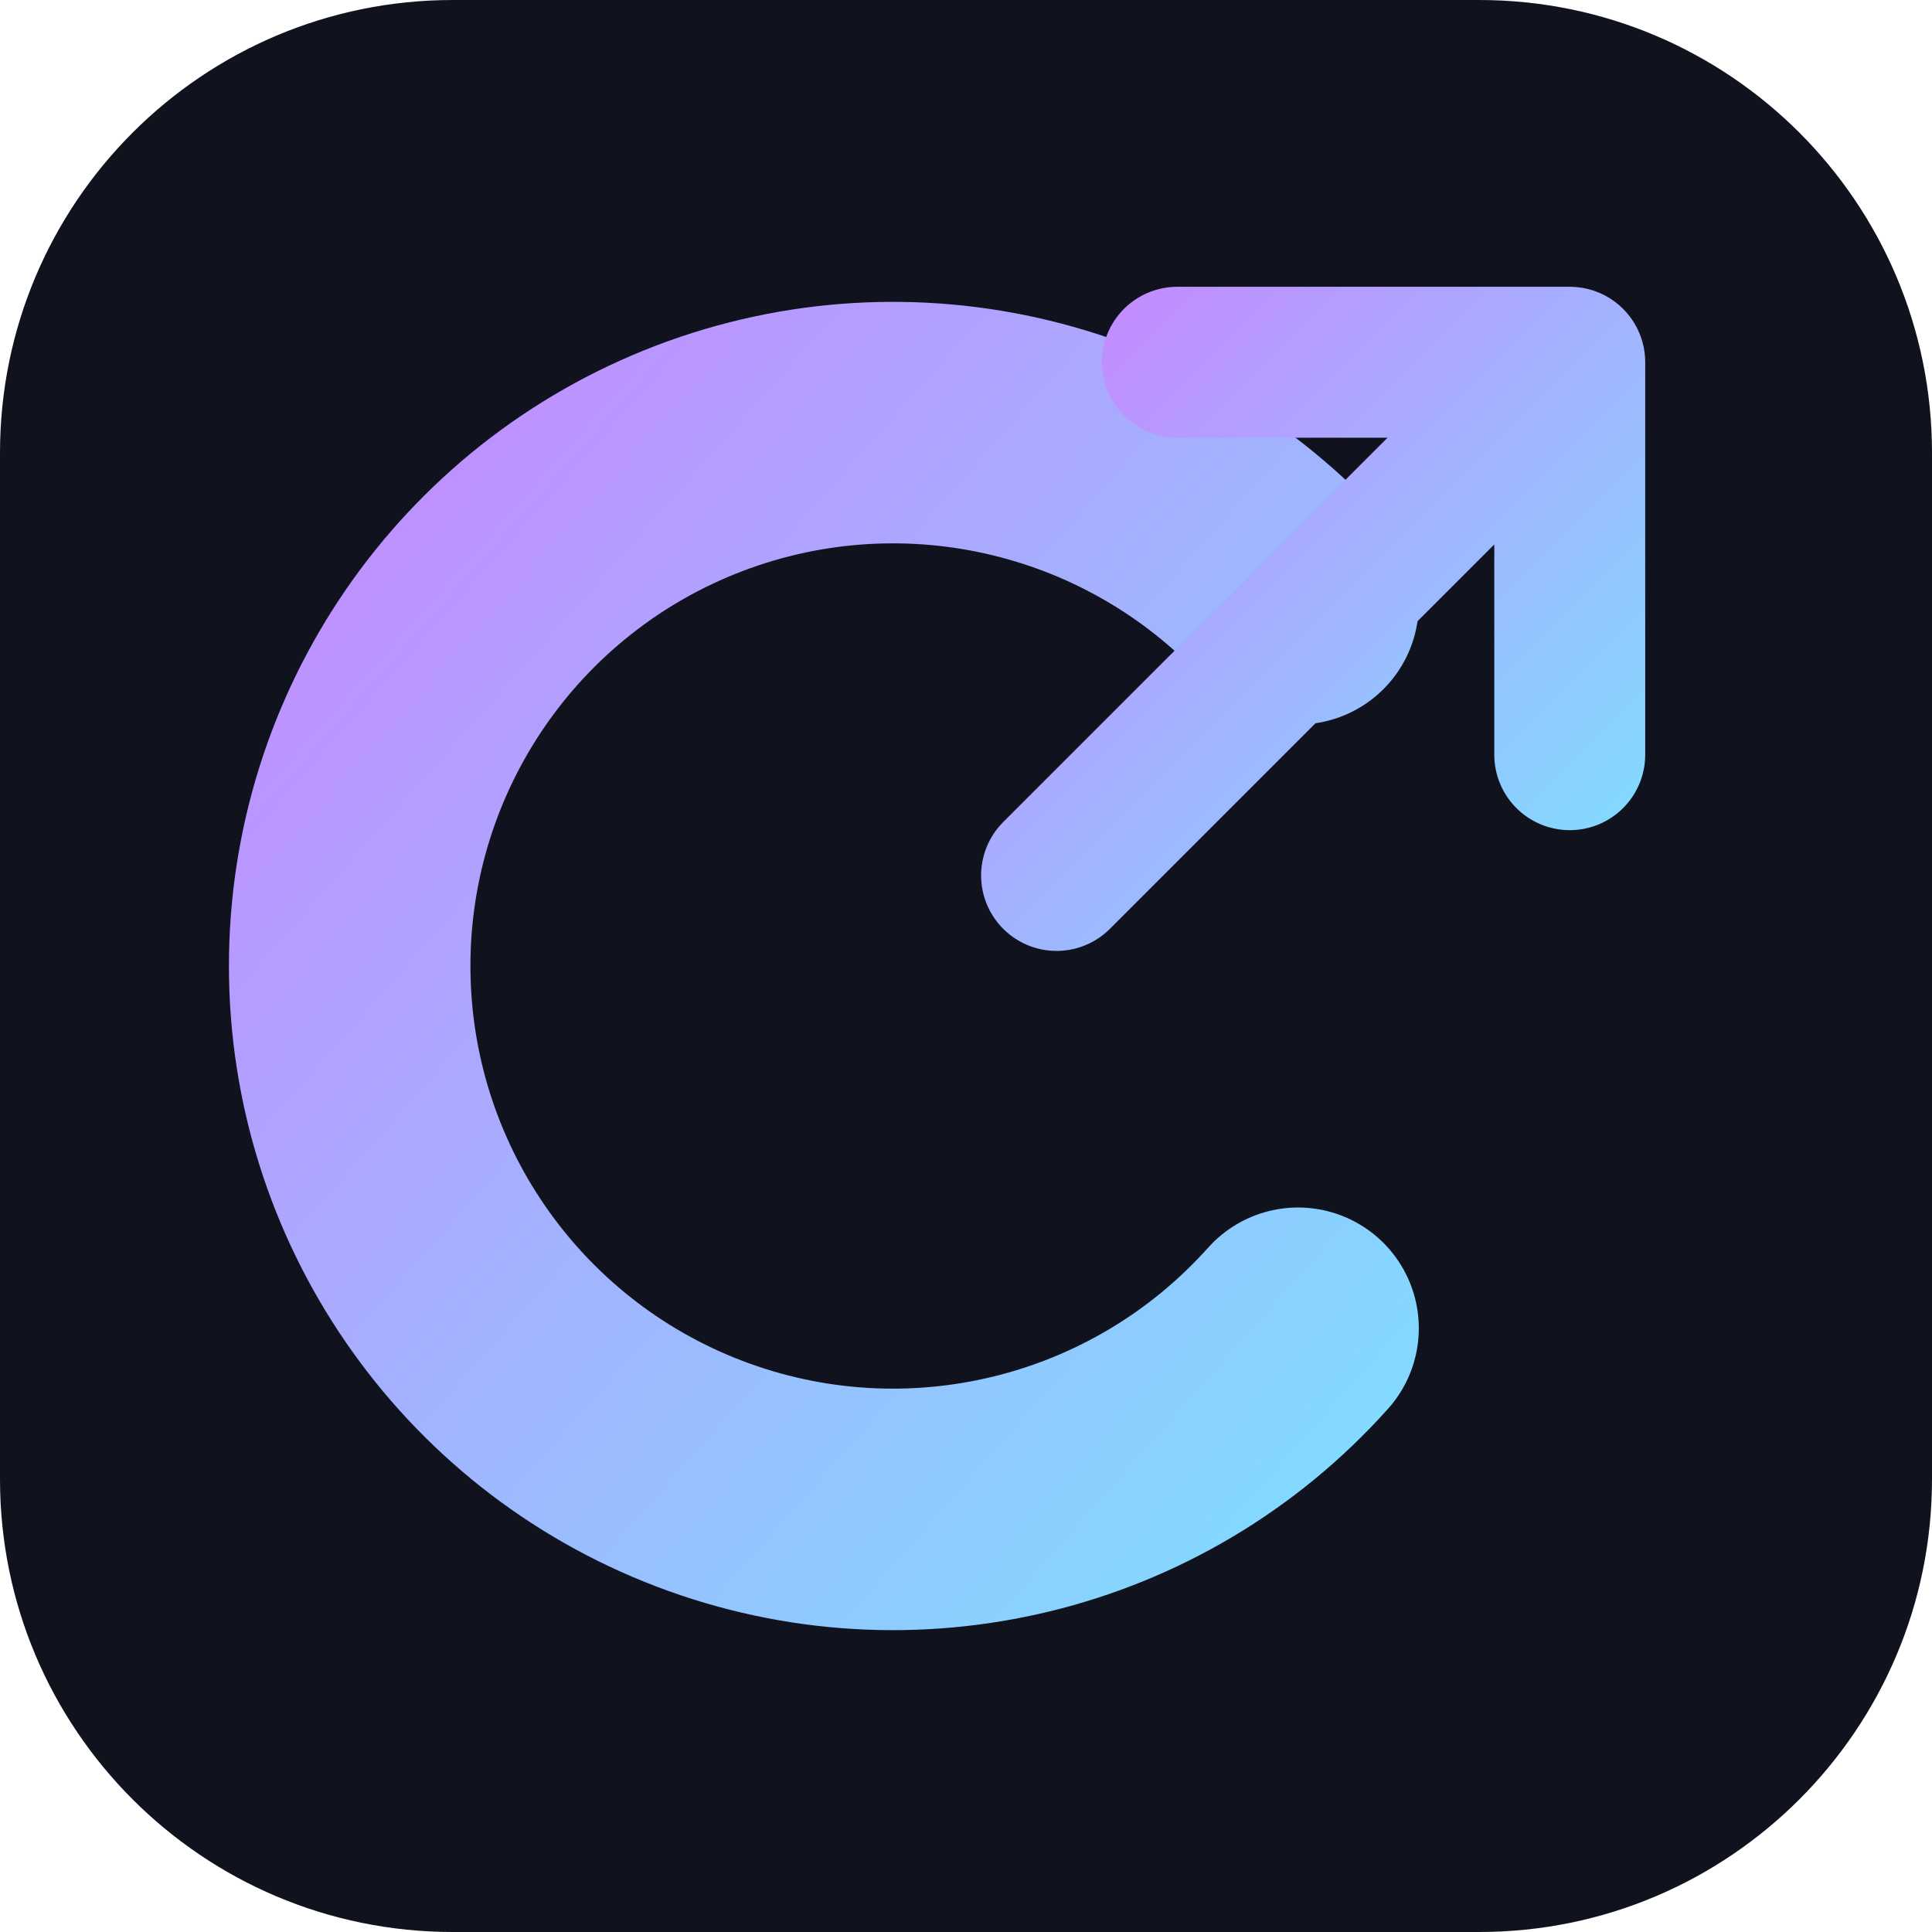
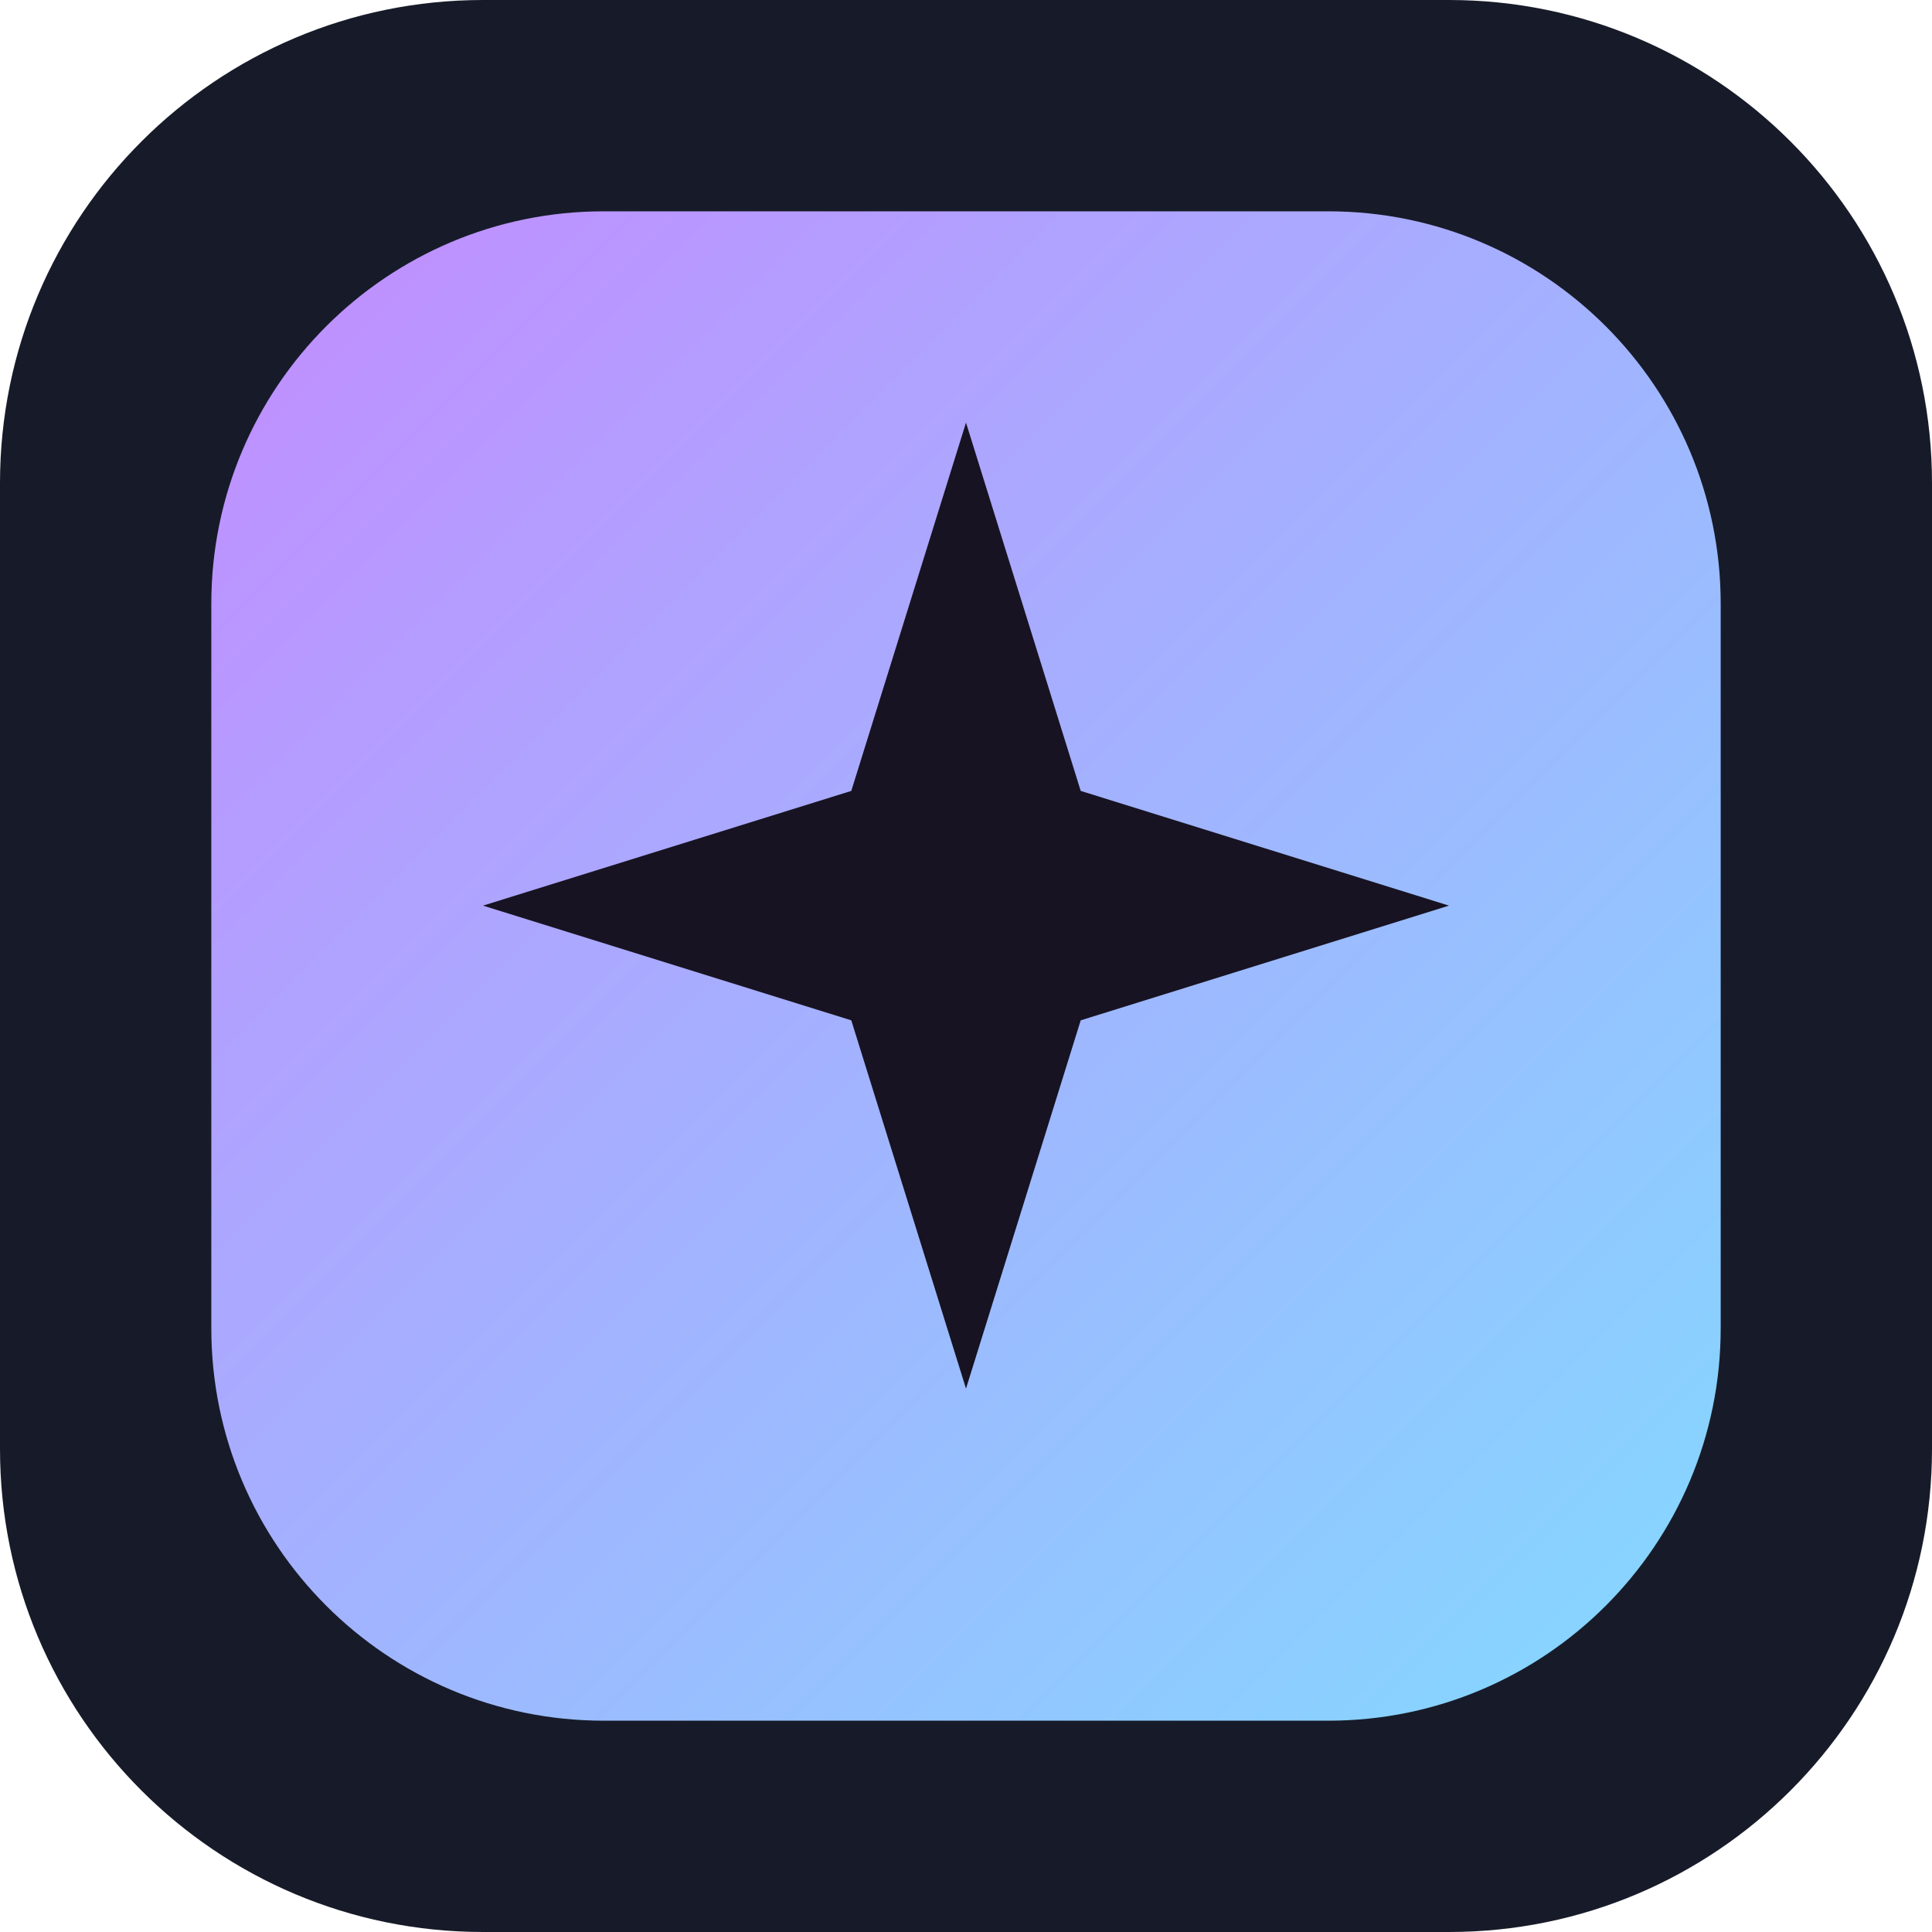
<svg xmlns="http://www.w3.org/2000/svg" viewBox="0 0 64 64">
  <defs>
-     <linearGradient id="nexo" x2="1" y2="1">
-       <stop stop-color="#c28cff" />
+     <linearGradient id="pixo-gradient" x1="0" y1="0" x2="1" y2="1">
+       <stop offset="0" stop-color="#c28cff" />
      <stop offset="1" stop-color="#83d9ff" />
    </linearGradient>
  </defs>
-   <rect width="64" height="64" rx="15" fill="#10131d" />
-   <path d="M43 20a18 18 0 1 0 0 24" fill="none" stroke="url(#nexo)" stroke-width="8" stroke-linecap="round" />
-   <path d="M39 12h13v13M51 13 35 29" fill="none" stroke="url(#nexo)" stroke-width="5" stroke-linecap="round" stroke-linejoin="round" />
+   <rect width="64" height="64" rx="16" fill="#171b29" />
+   <rect x="7" y="7" width="50" height="50" rx="13" fill="url(#pixo-gradient)" />
+   <path fill="#171322" d="m32 14 3.8 12.2L48 30l-12.2 3.8L32 46l-3.8-12.2L16 30l12.2-3.8L32 14Z" />
</svg>
